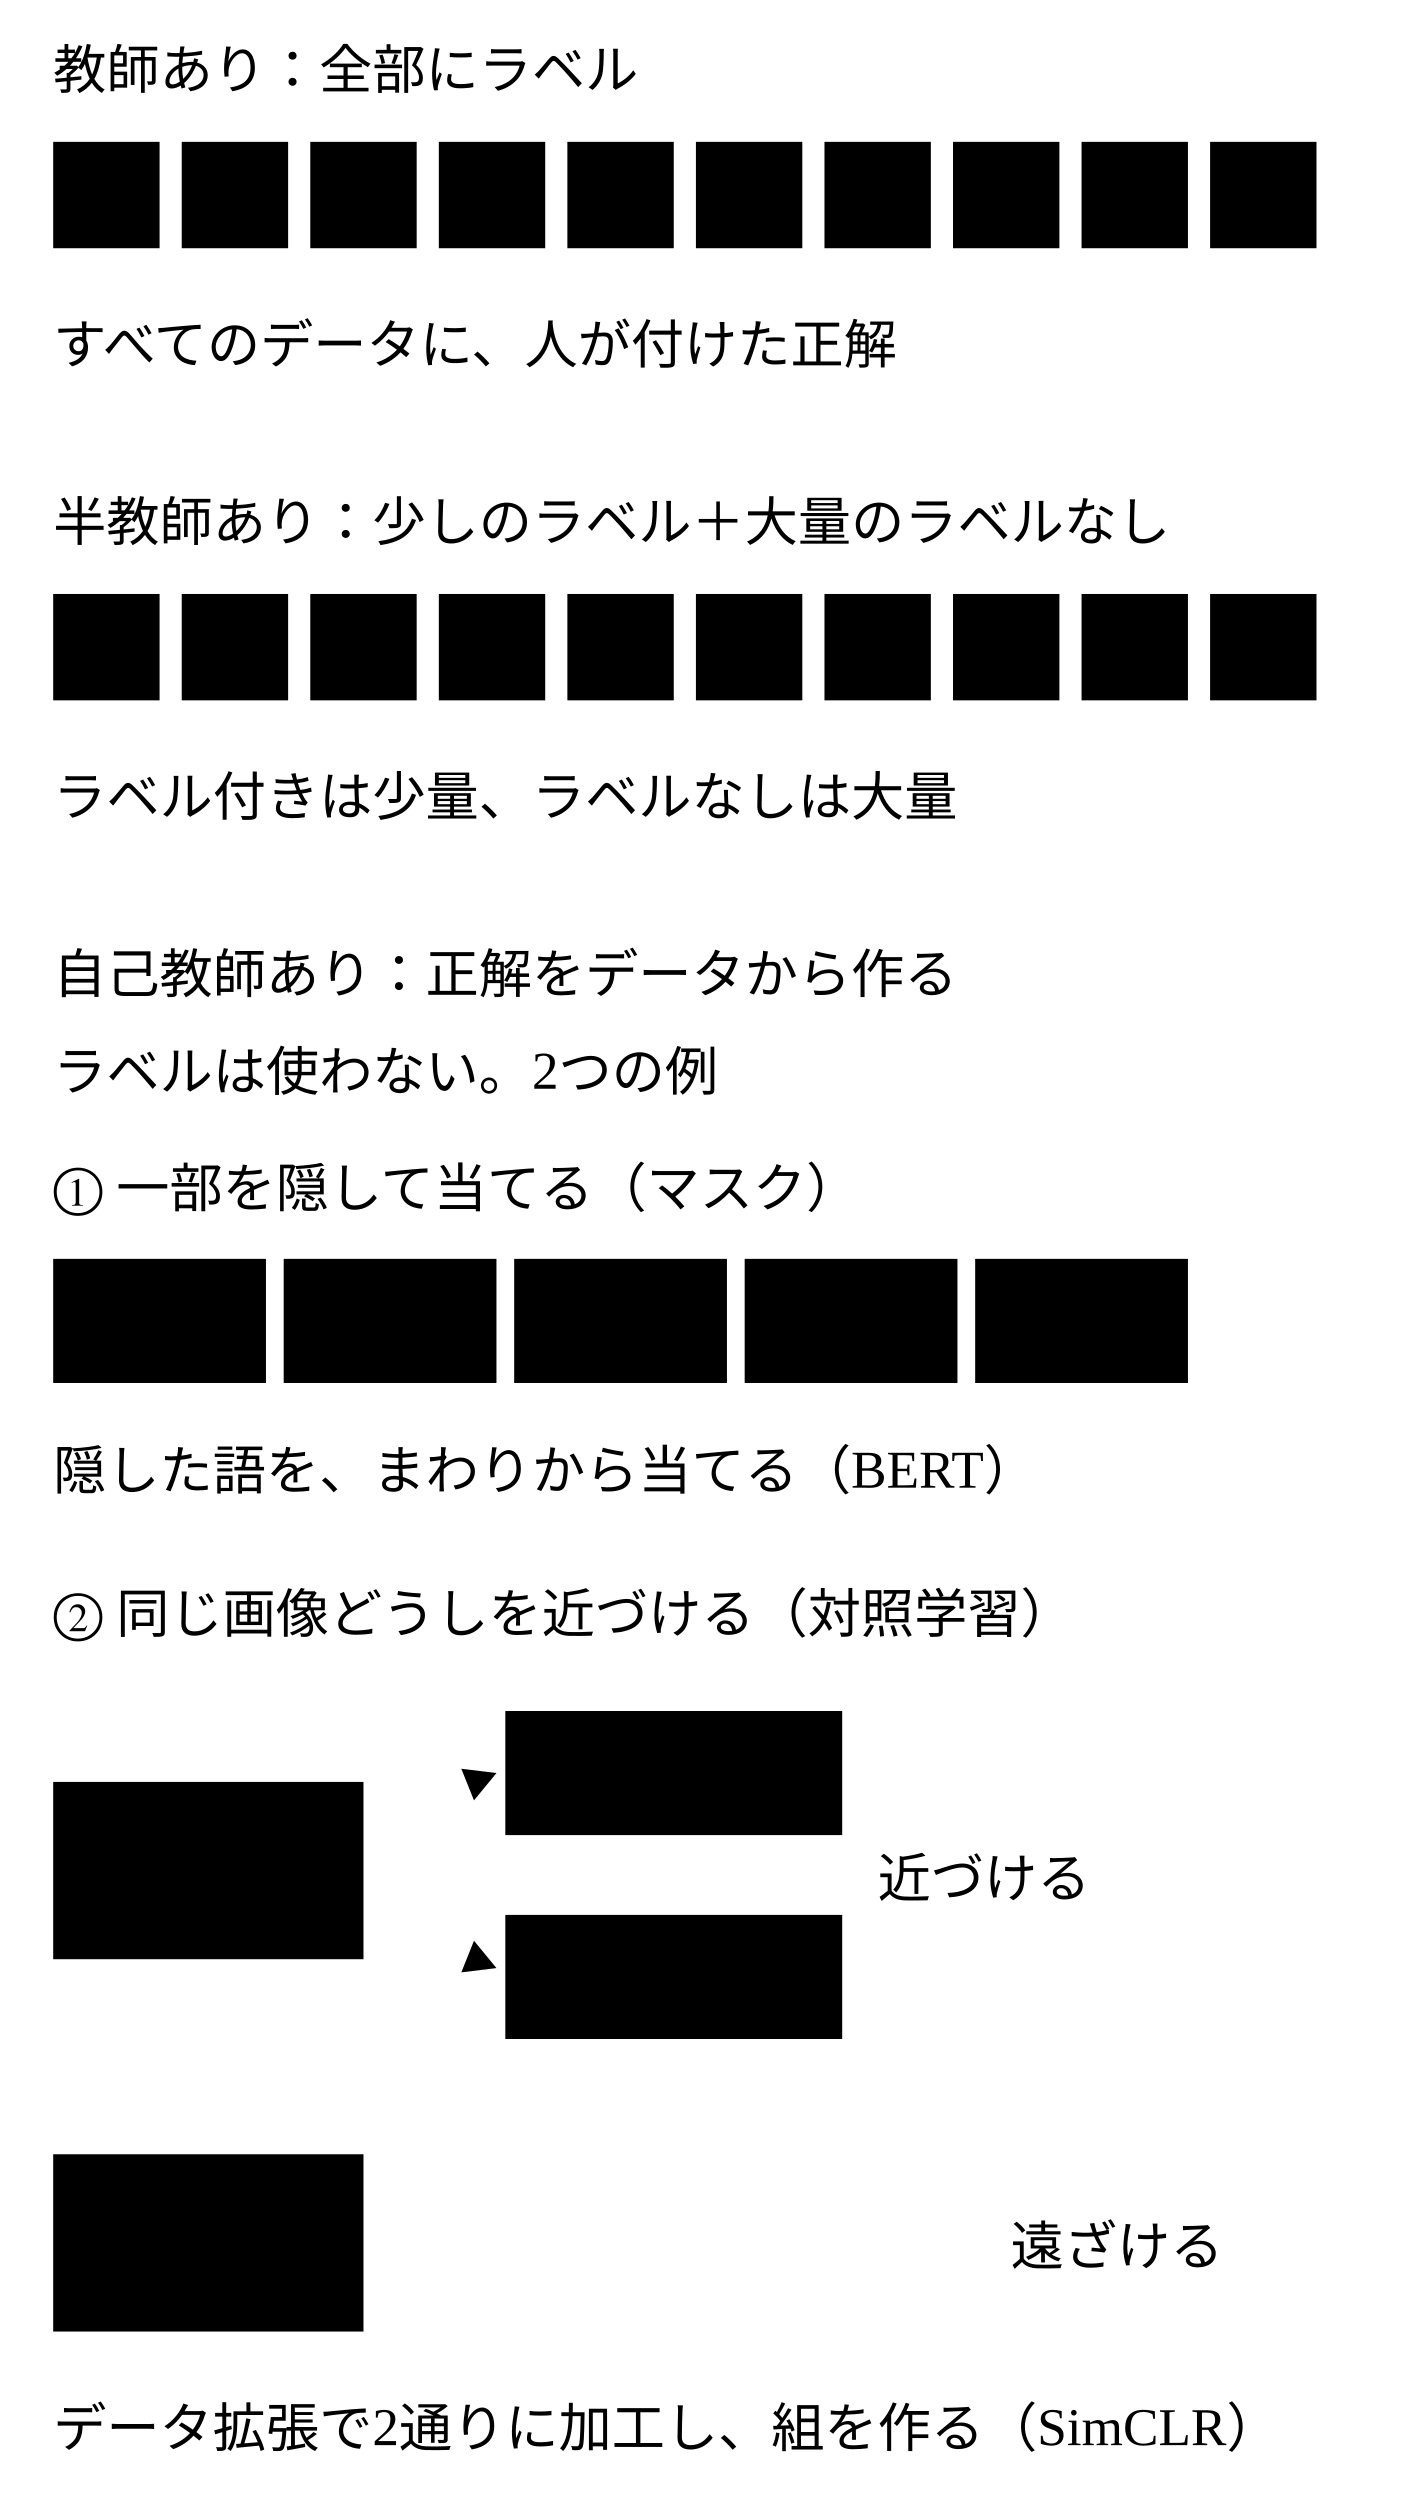
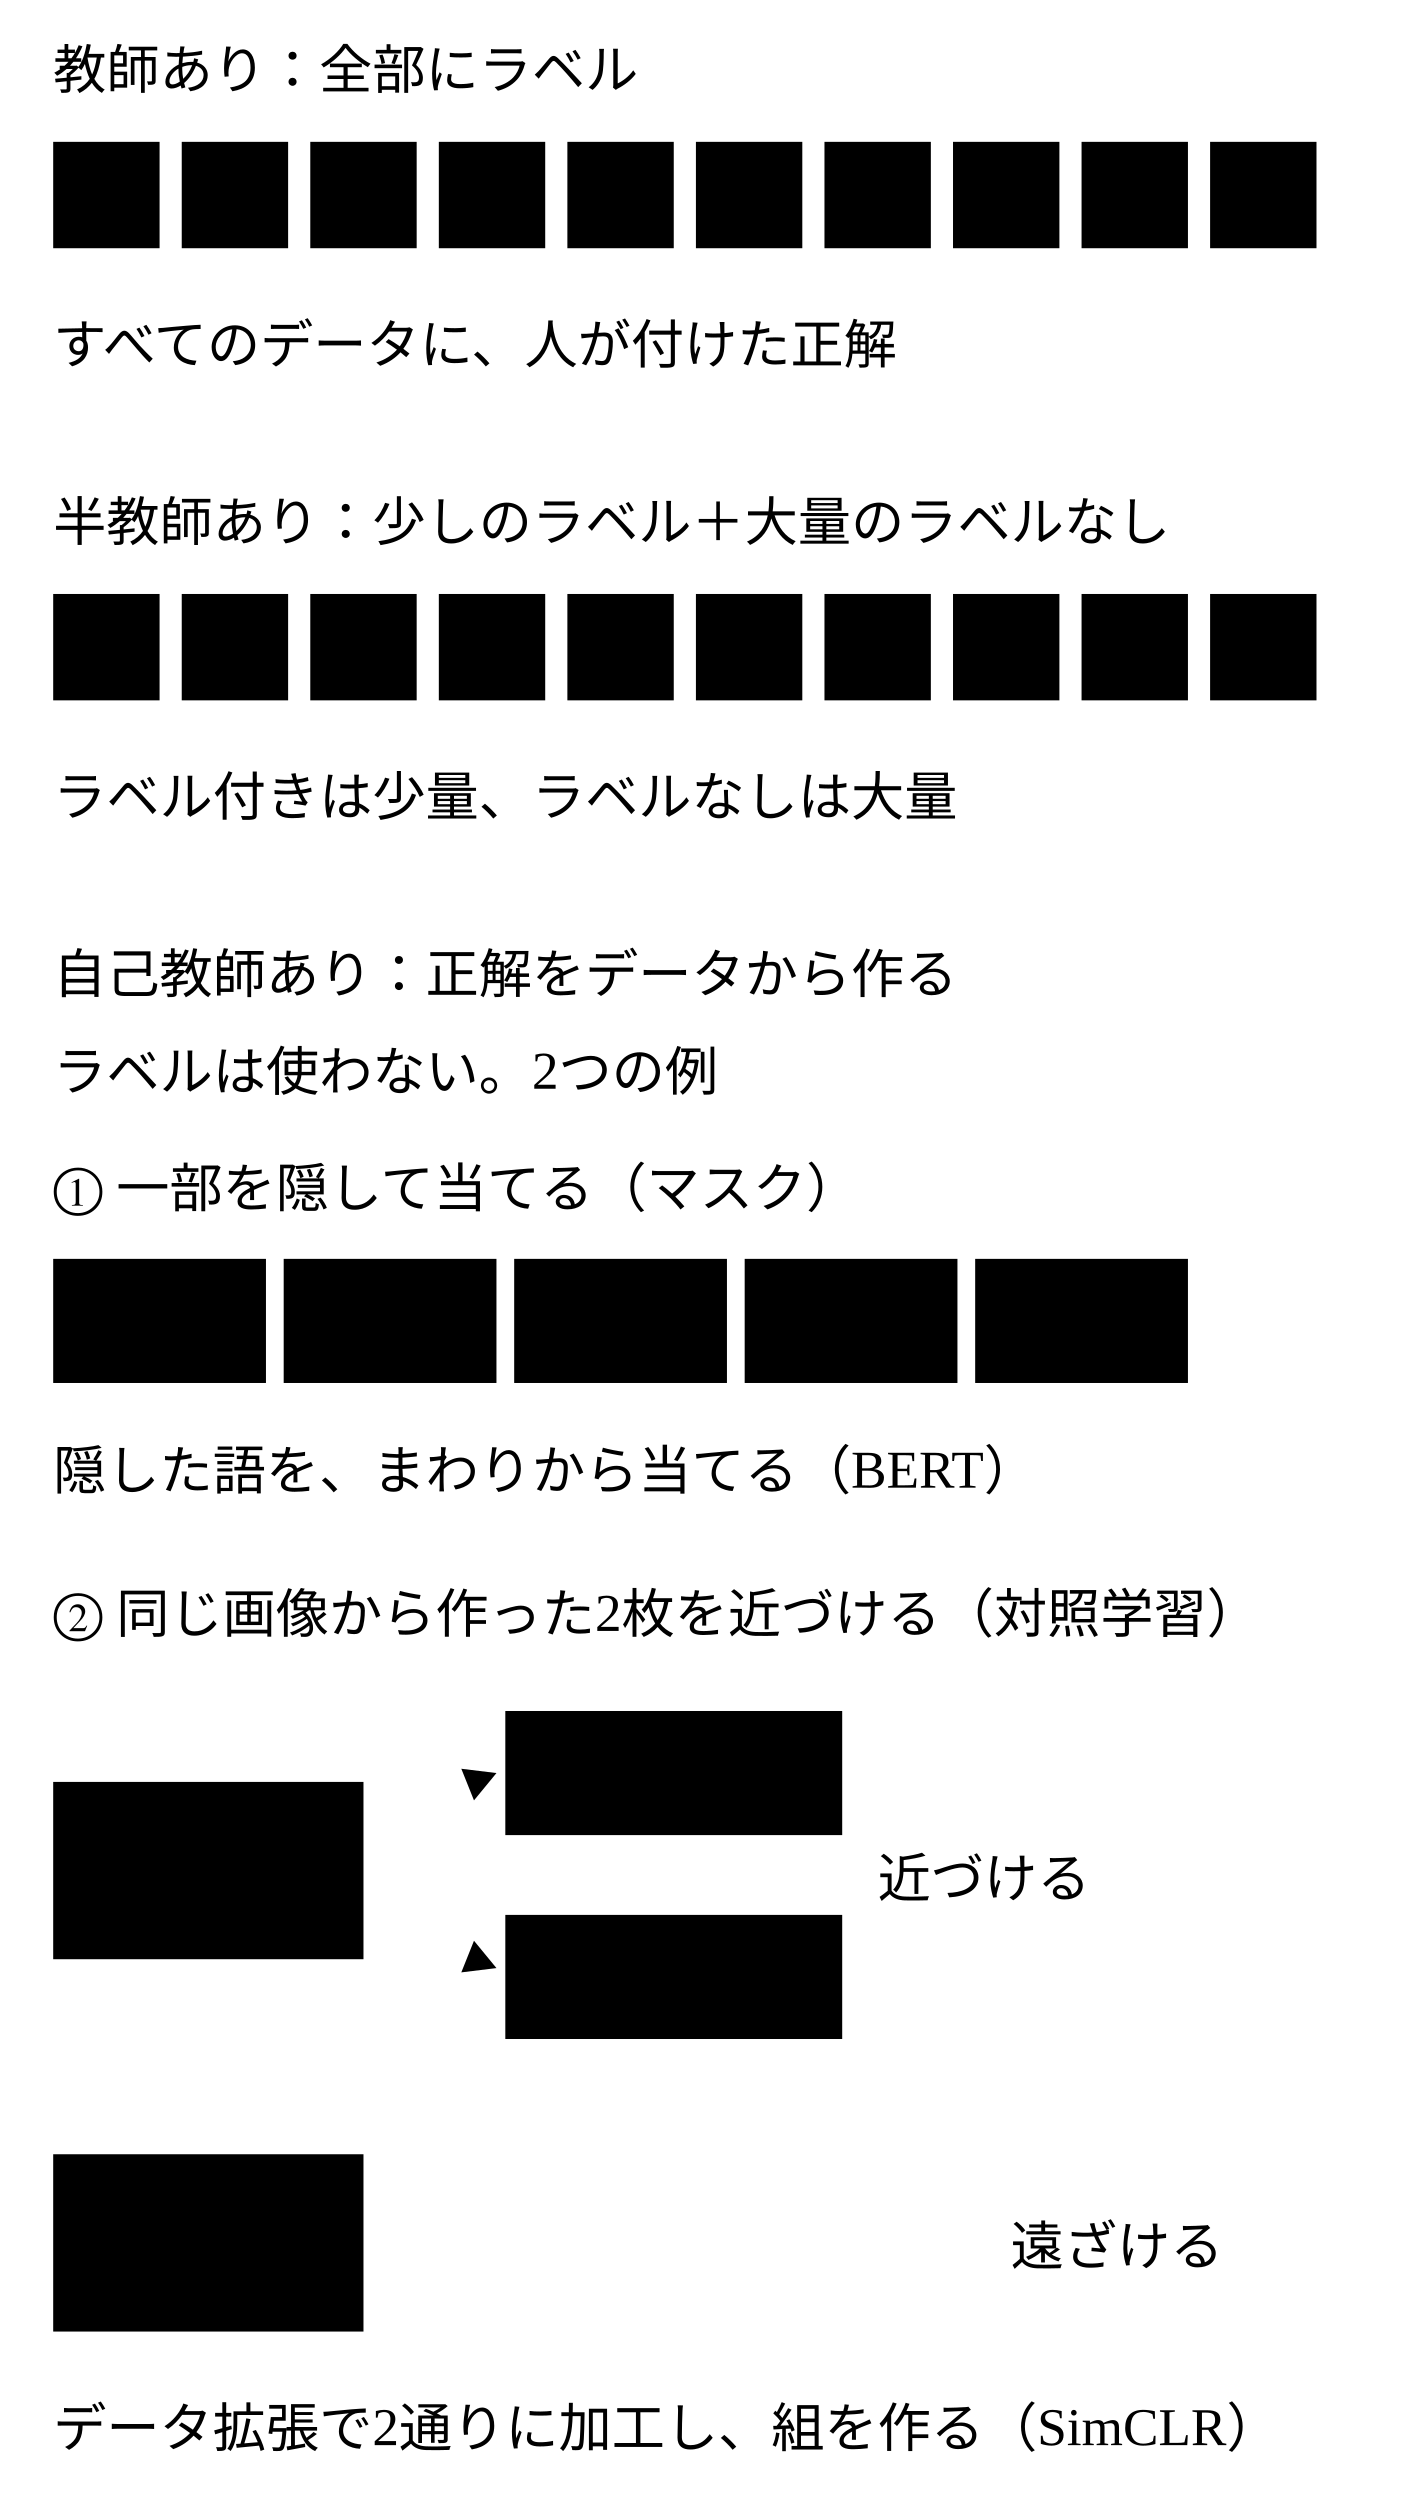
<svg xmlns="http://www.w3.org/2000/svg" viewBox="0 0 320 564" role="img" aria-labelledby="fig-g-self-supervised-t fig-g-self-supervised-d">
  <text x="12" y="20" class="tb">教師あり：全部にラベル</text>
  <rect x="12" y="32" width="24" height="24" class="fas sa" stroke-width="1.5" />
  <text x="24" y="49" class="tb ta" text-anchor="middle">正</text>
  <rect x="41" y="32" width="24" height="24" class="fas sa" stroke-width="1.5" />
  <text x="53" y="49" class="tb ta" text-anchor="middle">正</text>
  <rect x="70" y="32" width="24" height="24" class="fas sa" stroke-width="1.5" />
  <text x="82" y="49" class="tb ta" text-anchor="middle">正</text>
  <rect x="99" y="32" width="24" height="24" class="fas sa" stroke-width="1.5" />
  <text x="111" y="49" class="tb ta" text-anchor="middle">正</text>
  <rect x="128" y="32" width="24" height="24" class="fas sa" stroke-width="1.5" />
  <text x="140" y="49" class="tb ta" text-anchor="middle">正</text>
  <rect x="157" y="32" width="24" height="24" class="fas sa" stroke-width="1.5" />
  <text x="169" y="49" class="tb ta" text-anchor="middle">正</text>
  <rect x="186" y="32" width="24" height="24" class="fas sa" stroke-width="1.5" />
  <text x="198" y="49" class="tb ta" text-anchor="middle">正</text>
  <rect x="215" y="32" width="24" height="24" class="fas sa" stroke-width="1.5" />
  <text x="227" y="49" class="tb ta" text-anchor="middle">正</text>
  <rect x="244" y="32" width="24" height="24" class="fas sa" stroke-width="1.5" />
  <text x="256" y="49" class="tb ta" text-anchor="middle">正</text>
  <rect x="273" y="32" width="24" height="24" class="fas sa" stroke-width="1.5" />
  <text x="285" y="49" class="tb ta" text-anchor="middle">正</text>
  <text x="12" y="82" class="tm">すべてのデータに、人が付けた正解</text>
  <line x1="12" y1="98" x2="308" y2="98" class="l sb w1" />
  <text x="12" y="122" class="tb">半教師あり：少しのラベル＋大量のラベルなし</text>
  <rect x="12" y="134" width="24" height="24" class="fas sa" stroke-width="1.5" />
  <text x="24" y="151" class="tb ta" text-anchor="middle">正</text>
  <rect x="41" y="134" width="24" height="24" class="fas sa" stroke-width="1.5" />
  <text x="53" y="151" class="tb ta" text-anchor="middle">正</text>
  <rect x="70" y="134" width="24" height="24" class="fs sb" stroke-width="1.5" />
  <text x="82" y="151" class="tm" text-anchor="middle">？</text>
  <rect x="99" y="134" width="24" height="24" class="fs sb" stroke-width="1.5" />
  <text x="111" y="151" class="tm" text-anchor="middle">？</text>
  <rect x="128" y="134" width="24" height="24" class="fs sb" stroke-width="1.5" />
  <text x="140" y="151" class="tm" text-anchor="middle">？</text>
  <rect x="157" y="134" width="24" height="24" class="fs sb" stroke-width="1.5" />
  <text x="169" y="151" class="tm" text-anchor="middle">？</text>
  <rect x="186" y="134" width="24" height="24" class="fs sb" stroke-width="1.5" />
  <text x="198" y="151" class="tm" text-anchor="middle">？</text>
  <rect x="215" y="134" width="24" height="24" class="fs sb" stroke-width="1.5" />
  <text x="227" y="151" class="tm" text-anchor="middle">？</text>
  <rect x="244" y="134" width="24" height="24" class="fs sb" stroke-width="1.5" />
  <text x="256" y="151" class="tm" text-anchor="middle">？</text>
  <rect x="273" y="134" width="24" height="24" class="fs sb" stroke-width="1.5" />
  <text x="285" y="151" class="tm" text-anchor="middle">？</text>
  <text x="12" y="184" class="tm">ラベル付きは少量、ラベルなしは大量</text>
  <line x1="12" y1="200" x2="308" y2="200" class="l sb w1" />
  <text x="12" y="224" class="tb">自己教師あり：正解をデータから作る</text>
  <text x="12" y="246" class="tm">ラベルは使わない。2つの例</text>
  <text x="12" y="272" class="tb ta">① 一部を隠して当てる（マスク）</text>
  <rect x="12" y="284" width="48" height="28" class="fs sb" stroke-width="1.5" />
  <text x="36" y="302.5" class="tb" text-anchor="middle">私</text>
  <rect x="64" y="284" width="48" height="28" class="fs sb" stroke-width="1.5" />
  <text x="88" y="302.5" class="tb" text-anchor="middle">は</text>
  <rect x="116" y="284" width="48" height="28" class="fwn swn" stroke-width="1.5" />
  <text x="140" y="302.5" class="tb" text-anchor="middle">？</text>
  <rect x="168" y="284" width="48" height="28" class="fs sb" stroke-width="1.5" />
  <text x="192" y="302.5" class="tb" text-anchor="middle">を</text>
  <rect x="220" y="284" width="48" height="28" class="fs sb" stroke-width="1.5" />
  <text x="244" y="302.5" class="tb" text-anchor="middle">食べた</text>
  <text x="12" y="336" class="tm">隠した語を、まわりから当てる（BERT）</text>
-   <text x="12" y="368" class="tb ta">② 同じ画像どうしを近づける（対照学習）</text>
+   <text x="12" y="368" class="tb ta">② 同じ画像から作った2枚を近づける（対照学習）</text>
  <rect x="12" y="402" width="70" height="40" class="fs sb" stroke-width="1.5" />
  <text x="47" y="426.5" class="tb" text-anchor="middle">画像 A</text>
  <line x1="82" y1="412" x2="112" y2="400" class="l w2" />
  <polyline points="106.93,406.17 112,400 104.07,399.03" class="l w2" />
  <line x1="82" y1="432" x2="112" y2="444" class="l w2" />
  <polyline points="104.07,444.97 112,444 106.93,437.83" class="l w2" />
  <rect x="114" y="386" width="76" height="28" class="fas sa" stroke-width="1.5" />
  <text x="152" y="404.5" text-anchor="middle">拡張 1</text>
  <rect x="114" y="432" width="76" height="28" class="fas sa" stroke-width="1.5" />
  <text x="152" y="450.5" text-anchor="middle">拡張 2</text>
  <line x1="152" y1="414" x2="152" y2="432" class="l sok w2" />
  <text x="198" y="428" class="tb tok">近づける</text>
  <rect x="12" y="486" width="70" height="40" class="fs sb" stroke-width="1.5" />
  <text x="47" y="510.5" class="tb" text-anchor="middle">別の画像</text>
  <line x1="82" y1="506" x2="220" y2="506" class="l sng w2 dsh" />
  <text x="228" y="511" class="tb tng">遠ざける</text>
  <text x="12" y="552" class="tm">データ拡張で2通りに加工し、組を作る（SimCLR）</text>
</svg>
